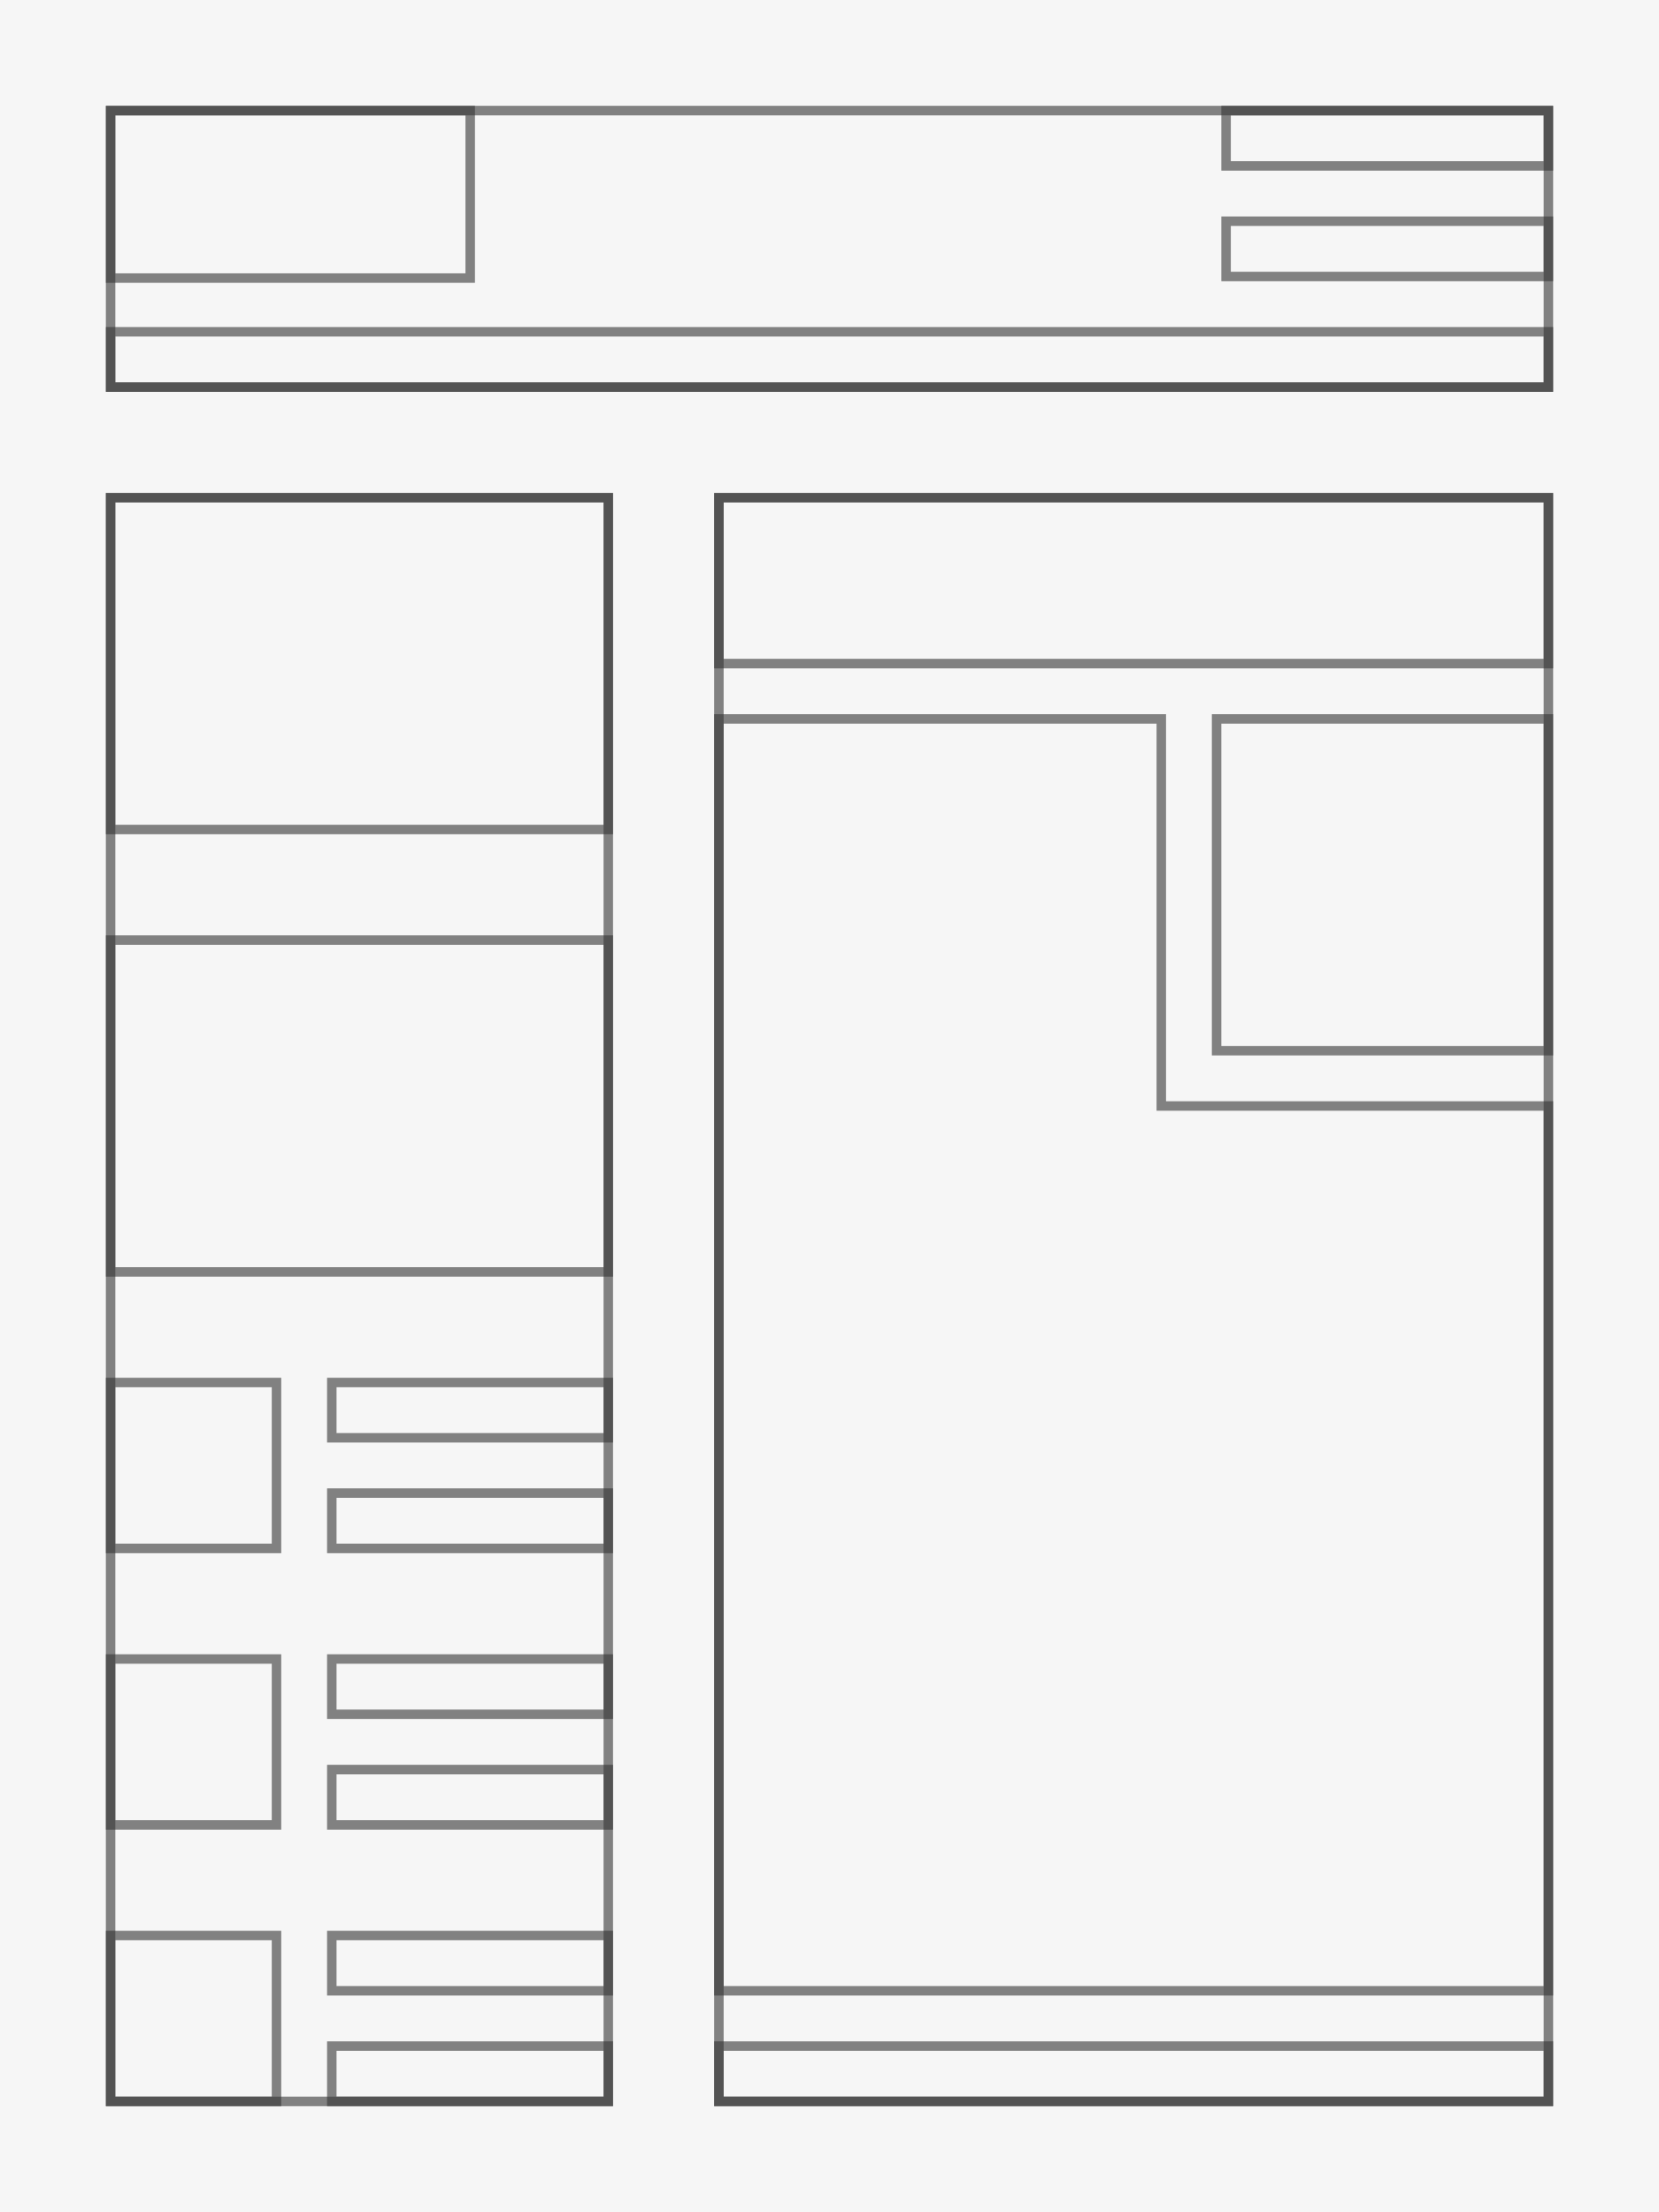
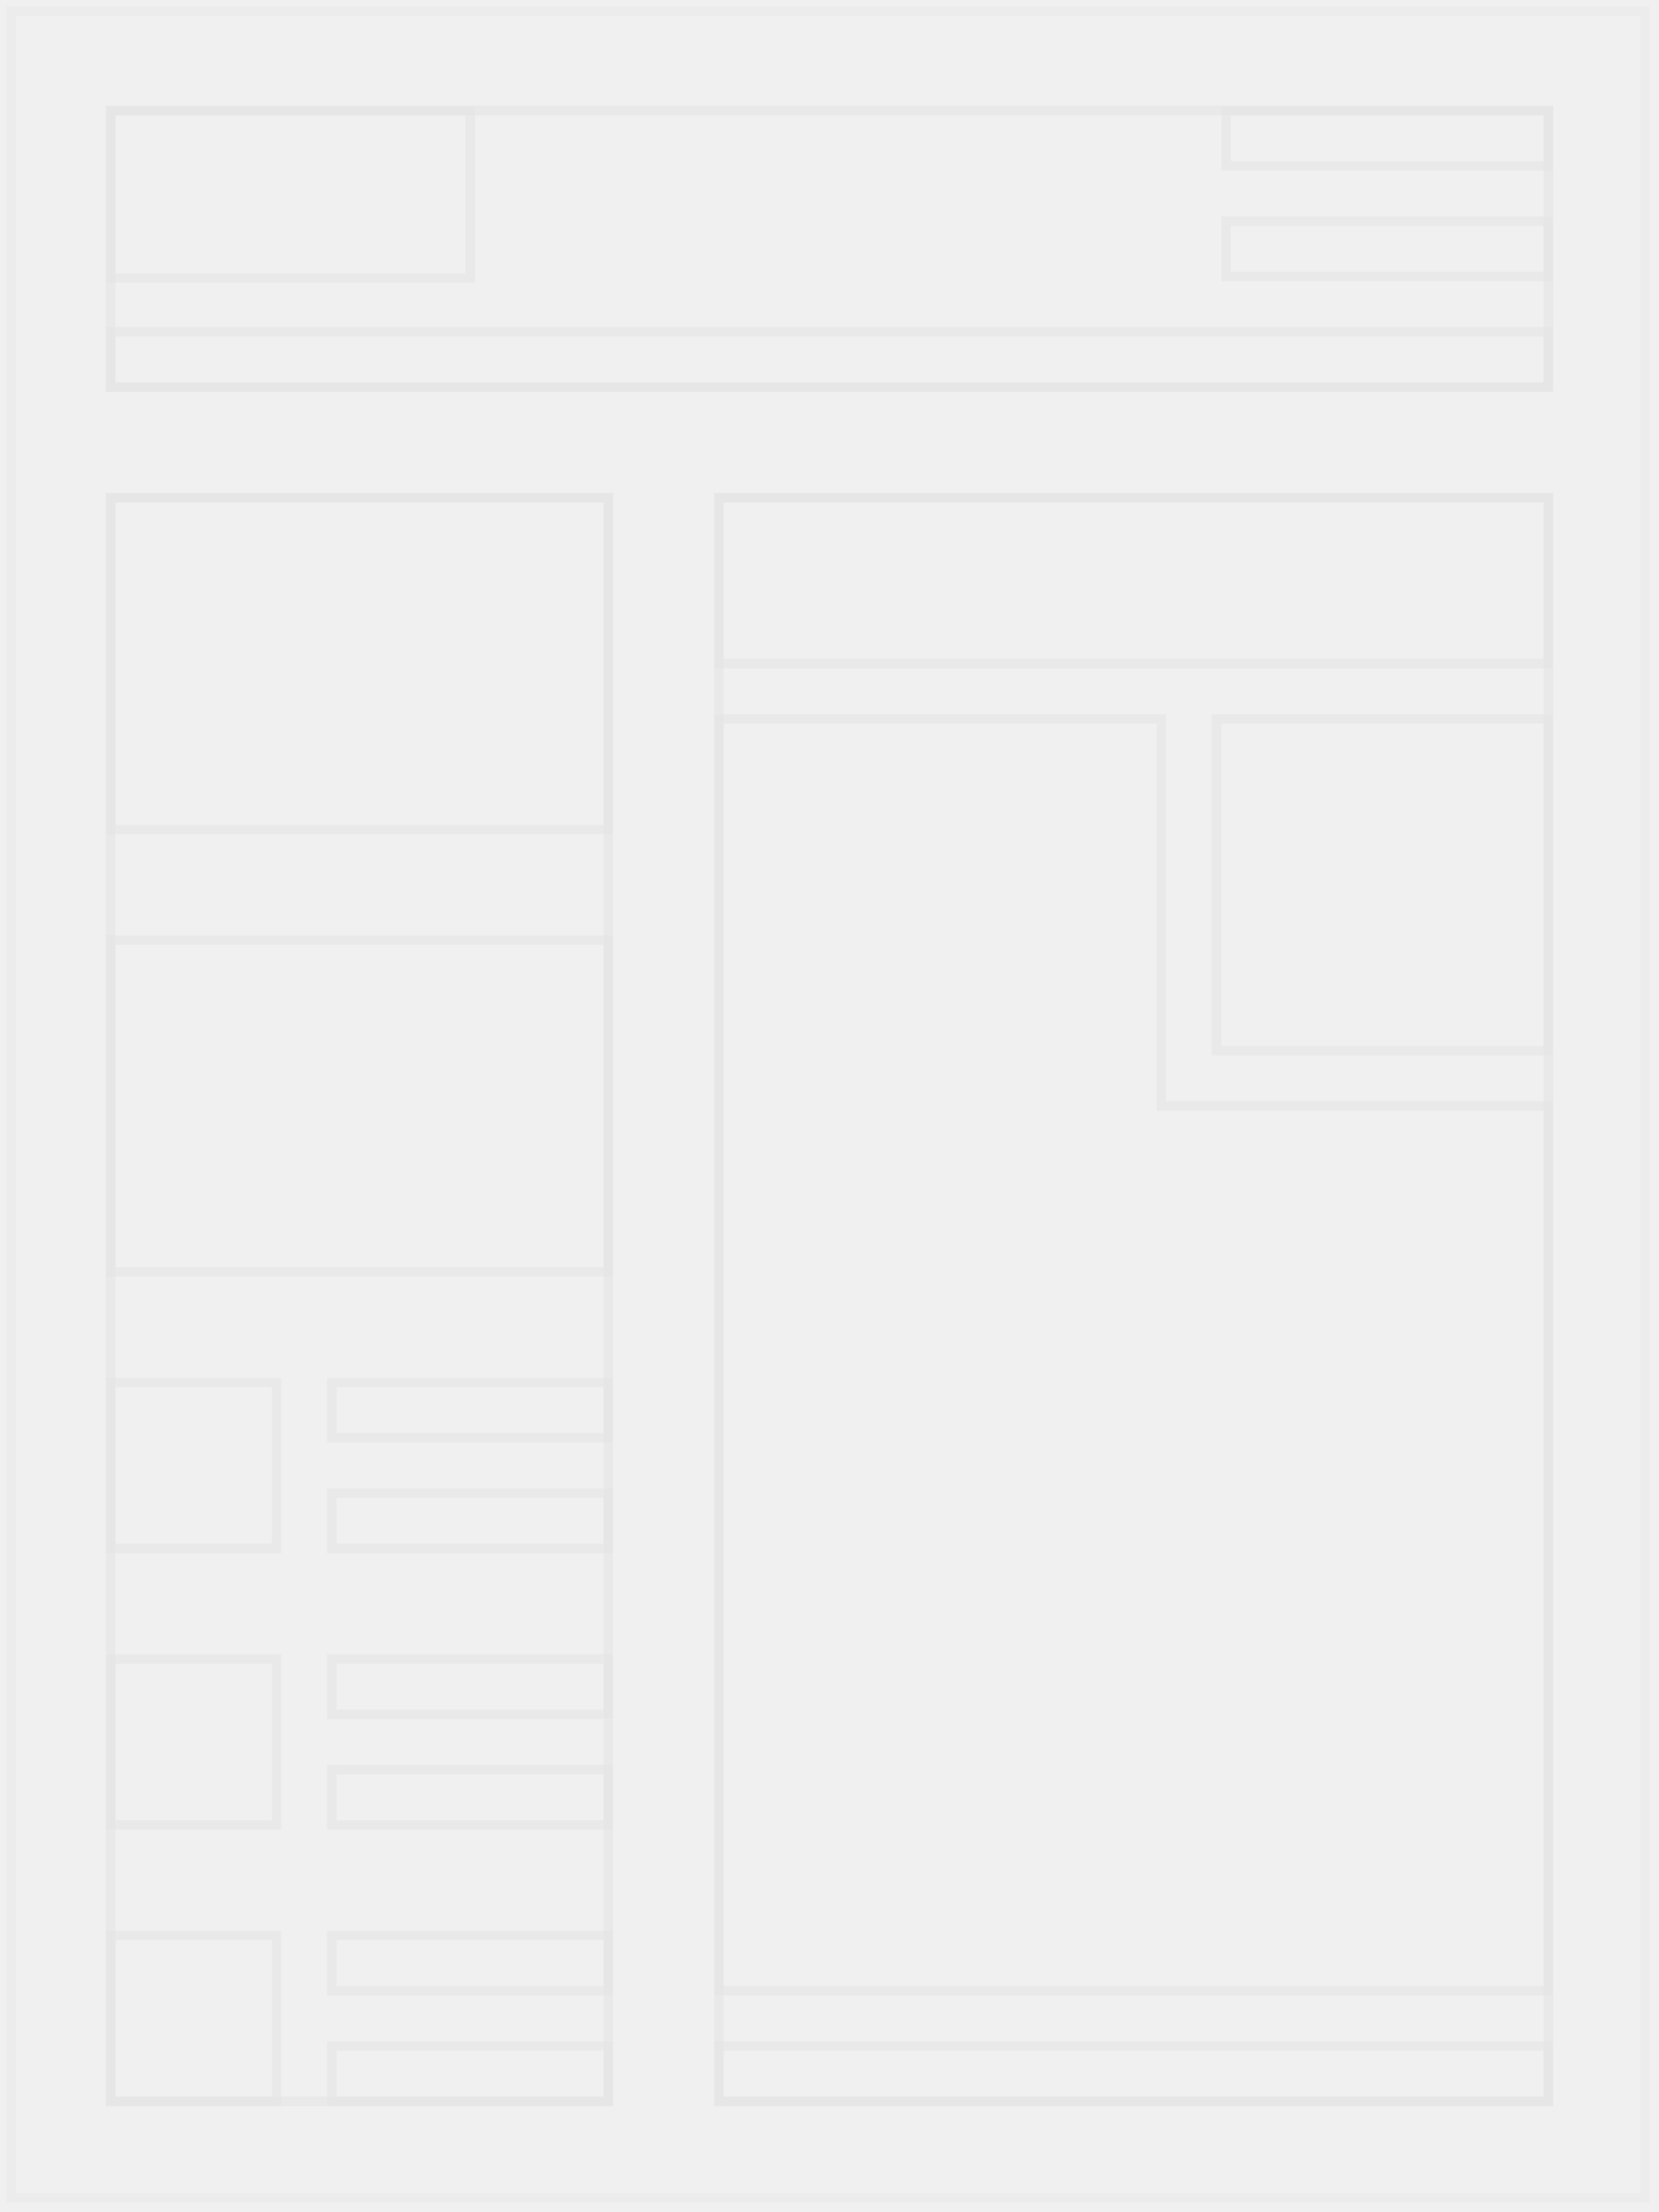
- <svg xmlns="http://www.w3.org/2000/svg" version="1.1" id="Layer_1" x="0px" y="0px" width="525px" height="700px" viewBox="217.5 0 525 700" enable-background="new 217.5 0 525 700" xml:space="preserve">
+ <svg xmlns="http://www.w3.org/2000/svg" version="1.1" id="Layer_1" x="0px" y="0px" width="525px" height="700px" viewBox="0 0 525 700" enable-background="new 0 0 525 700" xml:space="preserve">
  <g id="Background" opacity="0.4">
-     <rect x="217.5" fill="#FFFFFF" width="525" height="700" />
+     <g>
+       <path fill="#E5E5E5" d="M519,5v689H5V5H519 M522,2H2v695h520V2L522,2z" />
+     </g>
  </g>
  <g id="Layout">
    <g id="Regions">
      <g id="header_1_" opacity="0.6">
-         <rect x="252.5" y="35" fill="none" stroke="#333333" stroke-width="3" stroke-miterlimit="10" width="455" height="87.5" />
+         <rect x="35" y="35" fill="none" stroke="#E5E5E5" stroke-width="3" stroke-miterlimit="10" width="455" height="87.5" />
      </g>
      <g id="sidebar" opacity="0.6">
-         <rect x="252.5" y="157.5" fill="none" stroke="#333333" stroke-width="3" stroke-miterlimit="10" width="157.5" height="507.5" />
+         <rect x="35" y="157.5" fill="none" stroke="#E5E5E5" stroke-width="3" stroke-miterlimit="10" width="157.5" height="507.5" />
      </g>
      <g id="main" opacity="0.6">
-         <rect x="445" y="157.5" fill="none" stroke="#333333" stroke-width="3" stroke-miterlimit="10" width="262.5" height="507.5" />
+         <rect x="227.5" y="157.5" fill="none" stroke="#E5E5E5" stroke-width="3" stroke-miterlimit="10" width="262.5" height="507.5" />
      </g>
    </g>
  </g>
  <g id="Content">
    <g id="views" opacity="0.6">
      <g id="row_1_">
-         <rect x="252.5" y="525" fill="none" stroke="#333333" stroke-width="3" stroke-miterlimit="10" width="52.5" height="52.5" />
-         <rect x="322.5" y="525" fill="none" stroke="#333333" stroke-width="3" stroke-miterlimit="10" width="87.5" height="17.5" />
-         <rect x="322.5" y="560" fill="none" stroke="#333333" stroke-width="3" stroke-miterlimit="10" width="87.5" height="17.5" />
+         <rect x="35" y="525" fill="none" stroke="#E5E5E5" stroke-width="3" stroke-miterlimit="10" width="52.5" height="52.5" />
+         <rect x="105" y="525" fill="none" stroke="#E5E5E5" stroke-width="3" stroke-miterlimit="10" width="87.5" height="17.5" />
+         <rect x="105" y="560" fill="none" stroke="#E5E5E5" stroke-width="3" stroke-miterlimit="10" width="87.5" height="17.5" />
      </g>
      <g id="row_2_">
-         <rect x="252.5" y="612.5" fill="none" stroke="#333333" stroke-width="3" stroke-miterlimit="10" width="52.5" height="52.5" />
-         <rect x="322.5" y="612.5" fill="none" stroke="#333333" stroke-width="3" stroke-miterlimit="10" width="87.5" height="17.5" />
-         <rect x="322.5" y="647.5" fill="none" stroke="#333333" stroke-width="3" stroke-miterlimit="10" width="87.5" height="17.5" />
+         <rect x="35" y="612.5" fill="none" stroke="#E5E5E5" stroke-width="3" stroke-miterlimit="10" width="52.5" height="52.5" />
+         <rect x="105" y="612.5" fill="none" stroke="#E5E5E5" stroke-width="3" stroke-miterlimit="10" width="87.5" height="17.5" />
+         <rect x="105" y="647.5" fill="none" stroke="#E5E5E5" stroke-width="3" stroke-miterlimit="10" width="87.5" height="17.5" />
      </g>
      <g id="row">
-         <rect x="252.5" y="437.5" fill="none" stroke="#333333" stroke-width="3" stroke-miterlimit="10" width="52.5" height="52.5" />
-         <rect x="322.5" y="437.5" fill="none" stroke="#333333" stroke-width="3" stroke-miterlimit="10" width="87.5" height="17.5" />
-         <rect x="322.5" y="472.5" fill="none" stroke="#333333" stroke-width="3" stroke-miterlimit="10" width="87.5" height="17.5" />
+         <rect x="35" y="437.5" fill="none" stroke="#E5E5E5" stroke-width="3" stroke-miterlimit="10" width="52.5" height="52.5" />
+         <rect x="105" y="437.5" fill="none" stroke="#E5E5E5" stroke-width="3" stroke-miterlimit="10" width="87.5" height="17.5" />
+         <rect x="105" y="472.5" fill="none" stroke="#E5E5E5" stroke-width="3" stroke-miterlimit="10" width="87.5" height="17.5" />
      </g>
    </g>
    <g id="blocks" opacity="0.6">
-       <rect id="block_1_" x="252.5" y="157.5" fill="none" stroke="#333333" stroke-width="3" stroke-miterlimit="10" width="157.5" height="105" />
-       <rect id="block" x="252.5" y="297.5" fill="none" stroke="#333333" stroke-width="3" stroke-miterlimit="10" width="157.5" height="105" />
+       <rect id="block_1_" x="35" y="157.5" fill="none" stroke="#E5E5E5" stroke-width="3" stroke-miterlimit="10" width="157.5" height="105" />
+       <rect id="block" x="35" y="297.5" fill="none" stroke="#E5E5E5" stroke-width="3" stroke-miterlimit="10" width="157.5" height="105" />
    </g>
    <g id="node" opacity="0.6">
-       <rect id="node-footer" x="445" y="647.5" fill="none" stroke="#333333" stroke-width="3" stroke-miterlimit="10" width="262.5" height="17.5" />
-       <rect id="node-figure" x="602.5" y="227.5" fill="none" stroke="#333333" stroke-width="3" stroke-miterlimit="10" width="105" height="105" />
-       <polygon id="node-body" fill="none" stroke="#333333" stroke-width="3" stroke-miterlimit="10" points="585,227.5 585,350     707.5,350 707.5,630 445,630 445,367.5 445,350 445,227.5   " />
-       <rect id="node-header" x="445" y="157.5" fill="none" stroke="#333333" stroke-width="3" stroke-miterlimit="10" width="262.5" height="52.5" />
+       <rect id="node-footer" x="227.5" y="647.5" fill="none" stroke="#E5E5E5" stroke-width="3" stroke-miterlimit="10" width="262.5" height="17.5" />
+       <rect id="node-figure" x="385" y="227.5" fill="none" stroke="#E5E5E5" stroke-width="3" stroke-miterlimit="10" width="105" height="105" />
+       <polygon id="node-body" fill="none" stroke="#E5E5E5" stroke-width="3" stroke-miterlimit="10" points="367.5,227.5 367.5,350     490,350 490,630 227.5,630 227.5,367.5 227.5,350 227.5,227.5   " />
+       <rect id="node-header" x="227.5" y="157.5" fill="none" stroke="#E5E5E5" stroke-width="3" stroke-miterlimit="10" width="262.5" height="52.5" />
    </g>
    <g id="header_content" opacity="0.6">
-       <rect id="main-menu" x="252.5" y="105" fill="none" stroke="#333333" stroke-width="3" stroke-miterlimit="10" width="455" height="17.5" />
-       <rect id="logo" x="252.5" y="35" fill="none" stroke="#333333" stroke-width="3" stroke-miterlimit="10" width="113.8" height="53" />
-       <rect id="search" x="605.5" y="70" fill="none" stroke="#333333" stroke-width="3" stroke-miterlimit="10" width="102" height="17.5" />
-       <rect id="utility" x="605.5" y="35" fill="none" stroke="#333333" stroke-width="3" stroke-miterlimit="10" width="102" height="17.5" />
+       <rect id="main-menu" x="35" y="105" fill="none" stroke="#E5E5E5" stroke-width="3" stroke-miterlimit="10" width="455" height="17.5" />
+       <rect id="logo" x="35" y="35" fill="none" stroke="#E5E5E5" stroke-width="3" stroke-miterlimit="10" width="113.8" height="53" />
+       <rect id="search" x="388" y="70" fill="none" stroke="#E5E5E5" stroke-width="3" stroke-miterlimit="10" width="102" height="17.5" />
+       <rect id="utility" x="388" y="35" fill="none" stroke="#E5E5E5" stroke-width="3" stroke-miterlimit="10" width="102" height="17.5" />
    </g>
  </g>
</svg>
